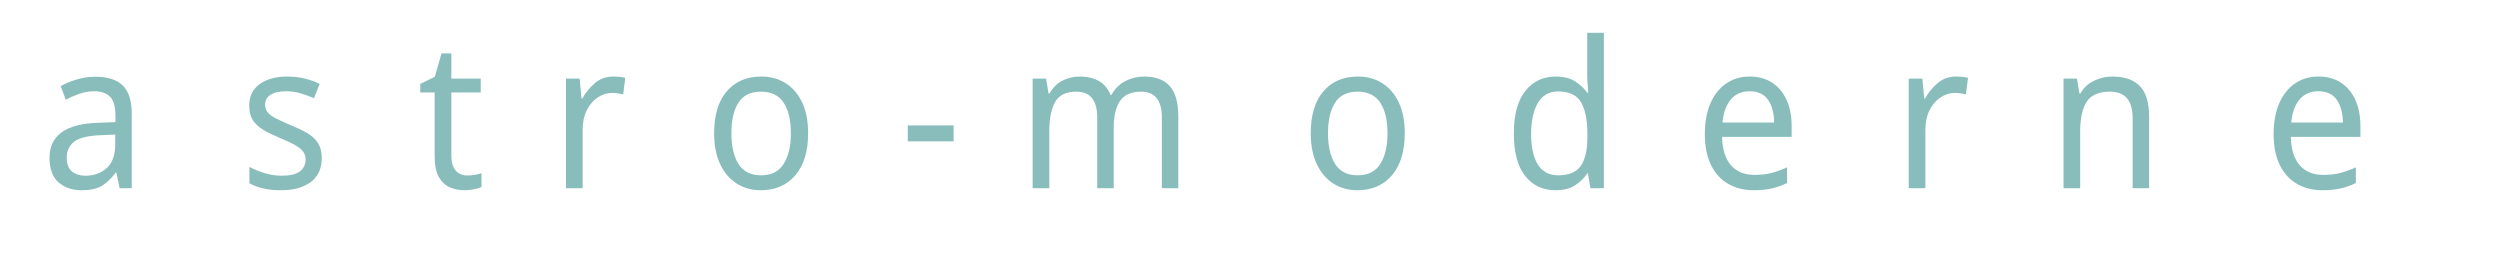
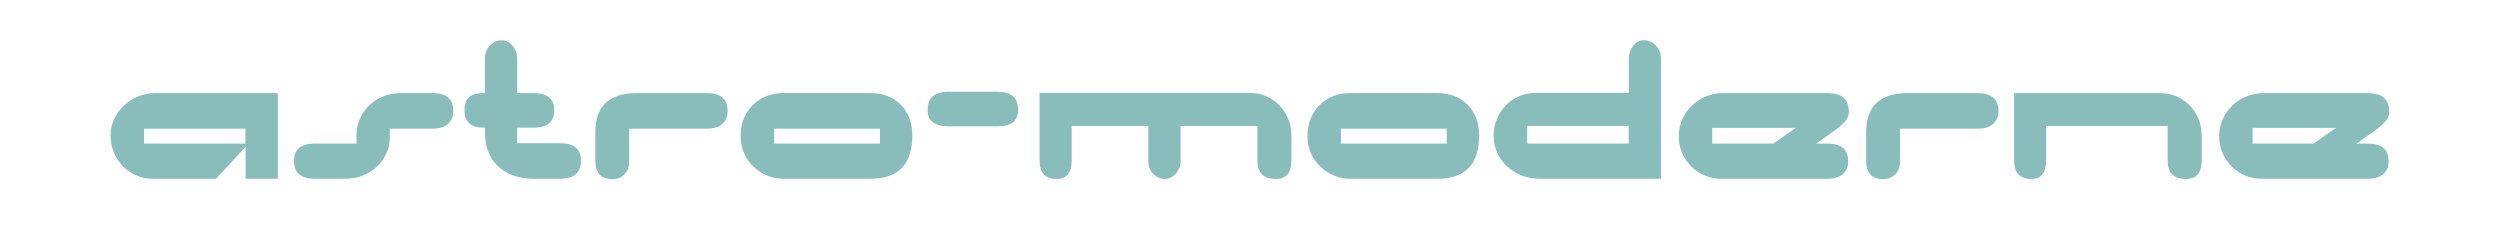
- <svg xmlns="http://www.w3.org/2000/svg" version="1.1" id="Layer_1" x="0px" y="0px" width="950px" height="100px" viewBox="0 0 950 100" enable-background="new 0 0 950 100" xml:space="preserve">
-   <text transform="matrix(0.9267 0 0 1 15.498 71.5068)">
-     <tspan x="0" y="0" fill="#88BDBC" font-family="'NoClocks-Regular'" font-size="77.692">a</tspan>
-     <tspan x="81.498" y="0" fill="#88BDBC" font-family="'NoClocks-Regular'" font-size="77.692">s</tspan>
-     <tspan x="154.372" y="0" fill="#88BDBC" font-family="'NoClocks-Regular'" font-size="77.692">t</tspan>
-     <tspan x="208.756" y="0" fill="#88BDBC" font-family="'NoClocks-Regular'" font-size="77.692">r</tspan>
-     <tspan x="271.841" y="0" fill="#88BDBC" font-family="'NoClocks-Regular'" font-size="77.692" letter-spacing="-1.079">o</tspan>
-     <tspan x="352.407" y="0" fill="#88BDBC" font-family="'NoClocks-Regular'" font-size="77.692">-</tspan>
-     <tspan x="400.11" y="0" fill="#88BDBC" font-family="'NoClocks-Regular'" font-size="77.692" letter-spacing="-1.079">m</tspan>
-     <tspan x="516.492" y="0" fill="#88BDBC" font-family="'NoClocks-Regular'" font-size="77.692">o</tspan>
-     <tspan x="599.778" y="0" fill="#88BDBC" font-family="'NoClocks-Regular'" font-size="77.692">d</tspan>
-     <tspan x="678.09" y="0" fill="#88BDBC" font-family="'NoClocks-Regular'" font-size="77.692" letter-spacing="-1.079">e</tspan>
-     <tspan x="759.356" y="0" fill="#88BDBC" font-family="'NoClocks-Regular'" font-size="77.692" letter-spacing="1.079">r</tspan>
-     <tspan x="822.829" y="0" fill="#88BDBC" font-family="'NoClocks-Regular'" font-size="77.692" letter-spacing="-1.079">n</tspan>
-     <tspan x="911.319" y="0" fill="#88BDBC" font-family="'NoClocks-Regular'" font-size="77.692">e</tspan>
-   </text>
+ <svg xmlns="http://www.w3.org/2000/svg" version="1.1" id="Layer_1" x="0px" y="0px" viewBox="0 0 1000 100" enable-background="new 0 0 1000 100" xml:space="preserve">
+   <g>
+     <path fill="#88BDBC" d="M111.13,37.24v34.26H98.24V58.69L86.43,71.51h-25.2c-2.35,0-4.56-0.44-6.62-1.32   c-2.06-0.88-3.86-2.1-5.4-3.65c-1.54-1.55-2.75-3.39-3.64-5.52c-0.89-2.12-1.33-4.43-1.33-6.92c0-2.28,0.48-4.44,1.44-6.49   c0.96-2.05,2.24-3.83,3.85-5.36c1.61-1.53,3.49-2.74,5.65-3.65c2.16-0.91,4.46-1.36,6.91-1.36H111.13z M98.17,51.46H57.63v5.98   h40.54V51.46z" />
+     <path fill="#88BDBC" d="M155.91,54.8c0,2.44-0.48,4.68-1.44,6.72c-0.96,2.05-2.24,3.81-3.85,5.28c-1.61,1.48-3.49,2.63-5.65,3.46   c-2.16,0.83-4.46,1.24-6.91,1.24h-12.17c-5.52,0-8.28-2.38-8.28-7.15c0-4.61,2.76-6.91,8.28-6.91h16.7V54.1   c0-2.28,0.44-4.44,1.33-6.49c0.89-2.05,2.11-3.83,3.67-5.36c1.56-1.53,3.42-2.74,5.58-3.65c2.16-0.91,4.54-1.36,7.13-1.36h12.82   c5.47,0,8.21,2.41,8.21,7.23c0,2.07-0.71,3.76-2.12,5.05c-1.42,1.3-3.44,1.94-6.08,1.94h-17.21V54.8z" />
+     <path fill="#88BDBC" d="M232.38,64.2c0,4.87-2.74,7.3-8.21,7.3h-10.73c-3.17,0-5.95-0.47-8.35-1.4c-2.4-0.93-4.43-2.2-6.08-3.81   c-1.66-1.6-2.9-3.51-3.74-5.71c-0.84-2.2-1.26-4.6-1.26-7.19v-2.33h-0.72c-2.45,0-4.31-0.58-5.58-1.75   c-1.27-1.17-1.91-2.86-1.91-5.09c0-2.49,0.64-4.27,1.91-5.36c1.27-1.09,3.13-1.63,5.58-1.63H194V23.34c0-0.98,0.17-1.92,0.5-2.8   c0.34-0.88,0.82-1.64,1.44-2.29c0.62-0.65,1.33-1.17,2.12-1.55c0.79-0.39,1.67-0.58,2.63-0.58c0.86,0,1.67,0.19,2.41,0.58   c0.74,0.39,1.39,0.92,1.94,1.59c0.55,0.67,1,1.45,1.33,2.33c0.33,0.88,0.5,1.79,0.5,2.72v13.91h6.62c5.47,0,8.21,2.28,8.21,6.84   c0,4.66-2.74,6.99-8.21,6.99h-6.62v6.21h17.28C229.64,57.29,232.38,59.59,232.38,64.2z" />
+     <path fill="#88BDBC" d="M251.67,64.83c0,2.07-0.66,3.73-1.98,4.97c-1.32,1.24-2.89,1.86-4.72,1.86c-4.56,0-6.84-2.49-6.84-7.46   V52.94c0-10.46,5.54-15.69,16.63-15.69h28.01c5.52,0,8.28,2.41,8.28,7.23c0,2.07-0.7,3.76-2.09,5.05c-1.39,1.3-3.46,1.94-6.19,1.94   h-31.1V64.83z" />
+     <path fill="#88BDBC" d="M348.22,37.24c2.45,0,4.69,0.39,6.73,1.17c2.04,0.78,3.79,1.9,5.26,3.38c1.46,1.48,2.62,3.25,3.46,5.32   c0.84,2.07,1.26,4.4,1.26,6.99c0,11.6-5.57,17.4-16.7,17.4h-34.99c-2.21,0-4.33-0.43-6.37-1.28c-2.04-0.85-3.85-2.03-5.44-3.54   c-1.58-1.5-2.84-3.29-3.78-5.36c-0.94-2.07-1.4-4.35-1.4-6.84c0-2.59,0.43-4.95,1.3-7.07c0.86-2.12,2.06-3.94,3.6-5.44   c1.54-1.5,3.34-2.67,5.4-3.5c2.06-0.83,4.3-1.24,6.7-1.24H348.22z M351.97,57.45v-5.98h-42.34v5.98H351.97z" />
+     <path fill="#88BDBC" d="M398.98,36.7c5.52,0,8.28,2.44,8.28,7.3c0,4.35-2.76,6.53-8.28,6.53H379.4c-5.57,0-8.35-2.18-8.35-6.53   c0-4.87,2.78-7.3,8.35-7.3H398.98z" />
+     <path fill="#88BDBC" d="M459.32,50.37h-30.67V64.2c0,4.92-1.99,7.38-5.98,7.38c-4.56,0-6.84-2.46-6.84-7.38V37.17h84.1   c2.26,0,4.39,0.43,6.41,1.28c2.02,0.85,3.78,2.05,5.29,3.57c1.51,1.53,2.71,3.33,3.6,5.4c0.89,2.07,1.33,4.35,1.33,6.84v9.94   c0,4.92-2.09,7.38-6.26,7.38c-4.9,0-7.34-2.46-7.34-7.38V50.37h-30.74v14.14c0,0.93-0.17,1.83-0.5,2.68   c-0.34,0.85-0.79,1.61-1.37,2.25s-1.25,1.17-2.02,1.55c-0.77,0.39-1.56,0.58-2.38,0.58c-0.91,0-1.78-0.19-2.59-0.58   c-0.82-0.39-1.52-0.91-2.12-1.55c-0.6-0.65-1.07-1.4-1.4-2.25c-0.34-0.86-0.5-1.75-0.5-2.68V50.37z" />
+     <path fill="#88BDBC" d="M574.95,37.24c2.45,0,4.69,0.39,6.73,1.17c2.04,0.78,3.79,1.9,5.26,3.38c1.46,1.48,2.62,3.25,3.46,5.32   c0.84,2.07,1.26,4.4,1.26,6.99c0,11.6-5.57,17.4-16.7,17.4h-34.99c-2.21,0-4.33-0.43-6.37-1.28c-2.04-0.85-3.85-2.03-5.44-3.54   c-1.58-1.5-2.84-3.29-3.78-5.36c-0.94-2.07-1.4-4.35-1.4-6.84c0-2.59,0.43-4.95,1.3-7.07c0.86-2.12,2.06-3.94,3.6-5.44   c1.54-1.5,3.34-2.67,5.4-3.5c2.06-0.83,4.29-1.24,6.7-1.24H574.95z M578.7,57.45v-5.98h-42.34v5.98H578.7z" />
+     <path fill="#88BDBC" d="M657.54,16.11c0.91,0,1.79,0.19,2.63,0.58c0.84,0.39,1.57,0.91,2.2,1.55c0.62,0.65,1.12,1.41,1.48,2.29   c0.36,0.88,0.54,1.81,0.54,2.8v48.17h-48.6c-2.54,0-4.93-0.44-7.16-1.32c-2.23-0.88-4.18-2.1-5.83-3.65   c-1.66-1.55-2.96-3.38-3.92-5.48s-1.44-4.36-1.44-6.8c0-2.33,0.43-4.53,1.3-6.6c0.86-2.07,2.04-3.88,3.53-5.44   c1.49-1.55,3.24-2.78,5.26-3.69c2.02-0.91,4.18-1.36,6.48-1.36h37.51V23.34c0-0.93,0.16-1.84,0.47-2.72   c0.31-0.88,0.73-1.66,1.26-2.33c0.53-0.67,1.16-1.2,1.91-1.59C655.87,16.31,656.67,16.11,657.54,16.11z M651.49,57.45v-7.07h-40.61   v7.07H651.49z" />
+     <path fill="#88BDBC" d="M731.05,37.24c2.64,0,4.72,0.58,6.23,1.75c1.51,1.17,2.27,3.15,2.27,5.94c0,1.19-0.53,2.41-1.58,3.65   c-1.06,1.24-2.69,2.64-4.9,4.2l-6.62,4.66h4.61c5.47,0,8.21,2.36,8.21,7.07c0,2.17-0.71,3.88-2.12,5.13   c-1.42,1.24-3.44,1.86-6.08,1.86H688.5c-2.3,0-4.48-0.43-6.52-1.28c-2.04-0.85-3.84-2.04-5.4-3.57c-1.56-1.53-2.8-3.33-3.71-5.4   c-0.91-2.07-1.37-4.32-1.37-6.76c0-2.43,0.48-4.7,1.44-6.8s2.24-3.92,3.85-5.48c1.61-1.55,3.49-2.77,5.65-3.65   c2.16-0.88,4.46-1.32,6.91-1.32H731.05z M718.3,51.15H684.9v6.29h24.41L718.3,51.15z" />
+     <path fill="#88BDBC" d="M759.99,64.83c0,2.07-0.66,3.73-1.98,4.97c-1.32,1.24-2.89,1.86-4.72,1.86c-4.56,0-6.84-2.49-6.84-7.46   V52.94c0-10.46,5.54-15.69,16.63-15.69h28.01c5.52,0,8.28,2.41,8.28,7.23c0,2.07-0.7,3.76-2.09,5.05c-1.39,1.3-3.46,1.94-6.19,1.94   h-31.1V64.83z" />
+     <path fill="#88BDBC" d="M805.64,37.24h58.39c2.3,0,4.46,0.43,6.48,1.28c2.02,0.85,3.78,2.05,5.29,3.57c1.51,1.53,2.7,3.33,3.56,5.4   c0.86,2.07,1.3,4.33,1.3,6.76v9.94c0,4.92-2.09,7.38-6.26,7.38c-4.9,0-7.34-2.46-7.34-7.38V50.37h-48.6V64.2   c0,4.92-1.99,7.38-5.98,7.38c-4.56,0-6.84-2.46-6.84-7.38V37.24z" />
+     <path fill="#88BDBC" d="M947.19,37.24c2.64,0,4.72,0.58,6.23,1.75c1.51,1.17,2.27,3.15,2.27,5.94c0,1.19-0.53,2.41-1.58,3.65   c-1.06,1.24-2.69,2.64-4.9,4.2l-6.62,4.66h4.61c5.47,0,8.21,2.36,8.21,7.07c0,2.17-0.71,3.88-2.12,5.13   c-1.42,1.24-3.44,1.86-6.08,1.86h-42.55c-2.3,0-4.48-0.43-6.52-1.28c-2.04-0.85-3.84-2.04-5.4-3.57c-1.56-1.53-2.8-3.33-3.71-5.4   c-0.91-2.07-1.37-4.32-1.37-6.76c0-2.43,0.48-4.7,1.44-6.8s2.24-3.92,3.85-5.48c1.61-1.55,3.49-2.77,5.65-3.65   c2.16-0.88,4.46-1.32,6.91-1.32H947.19z M934.45,51.15h-33.41v6.29h24.41L934.45,51.15z" />
+   </g>
+   <g>
+ </g>
+   <g>
+ </g>
+   <g>
+ </g>
+   <g>
+ </g>
+   <g>
+ </g>
+   <g>
+ </g>
+   <g>
+ </g>
+   <g>
+ </g>
+   <g>
+ </g>
+   <g>
+ </g>
+   <g>
+ </g>
+   <g>
+ </g>
+   <g>
+ </g>
+   <g>
+ </g>
+   <g>
+ </g>
</svg>
